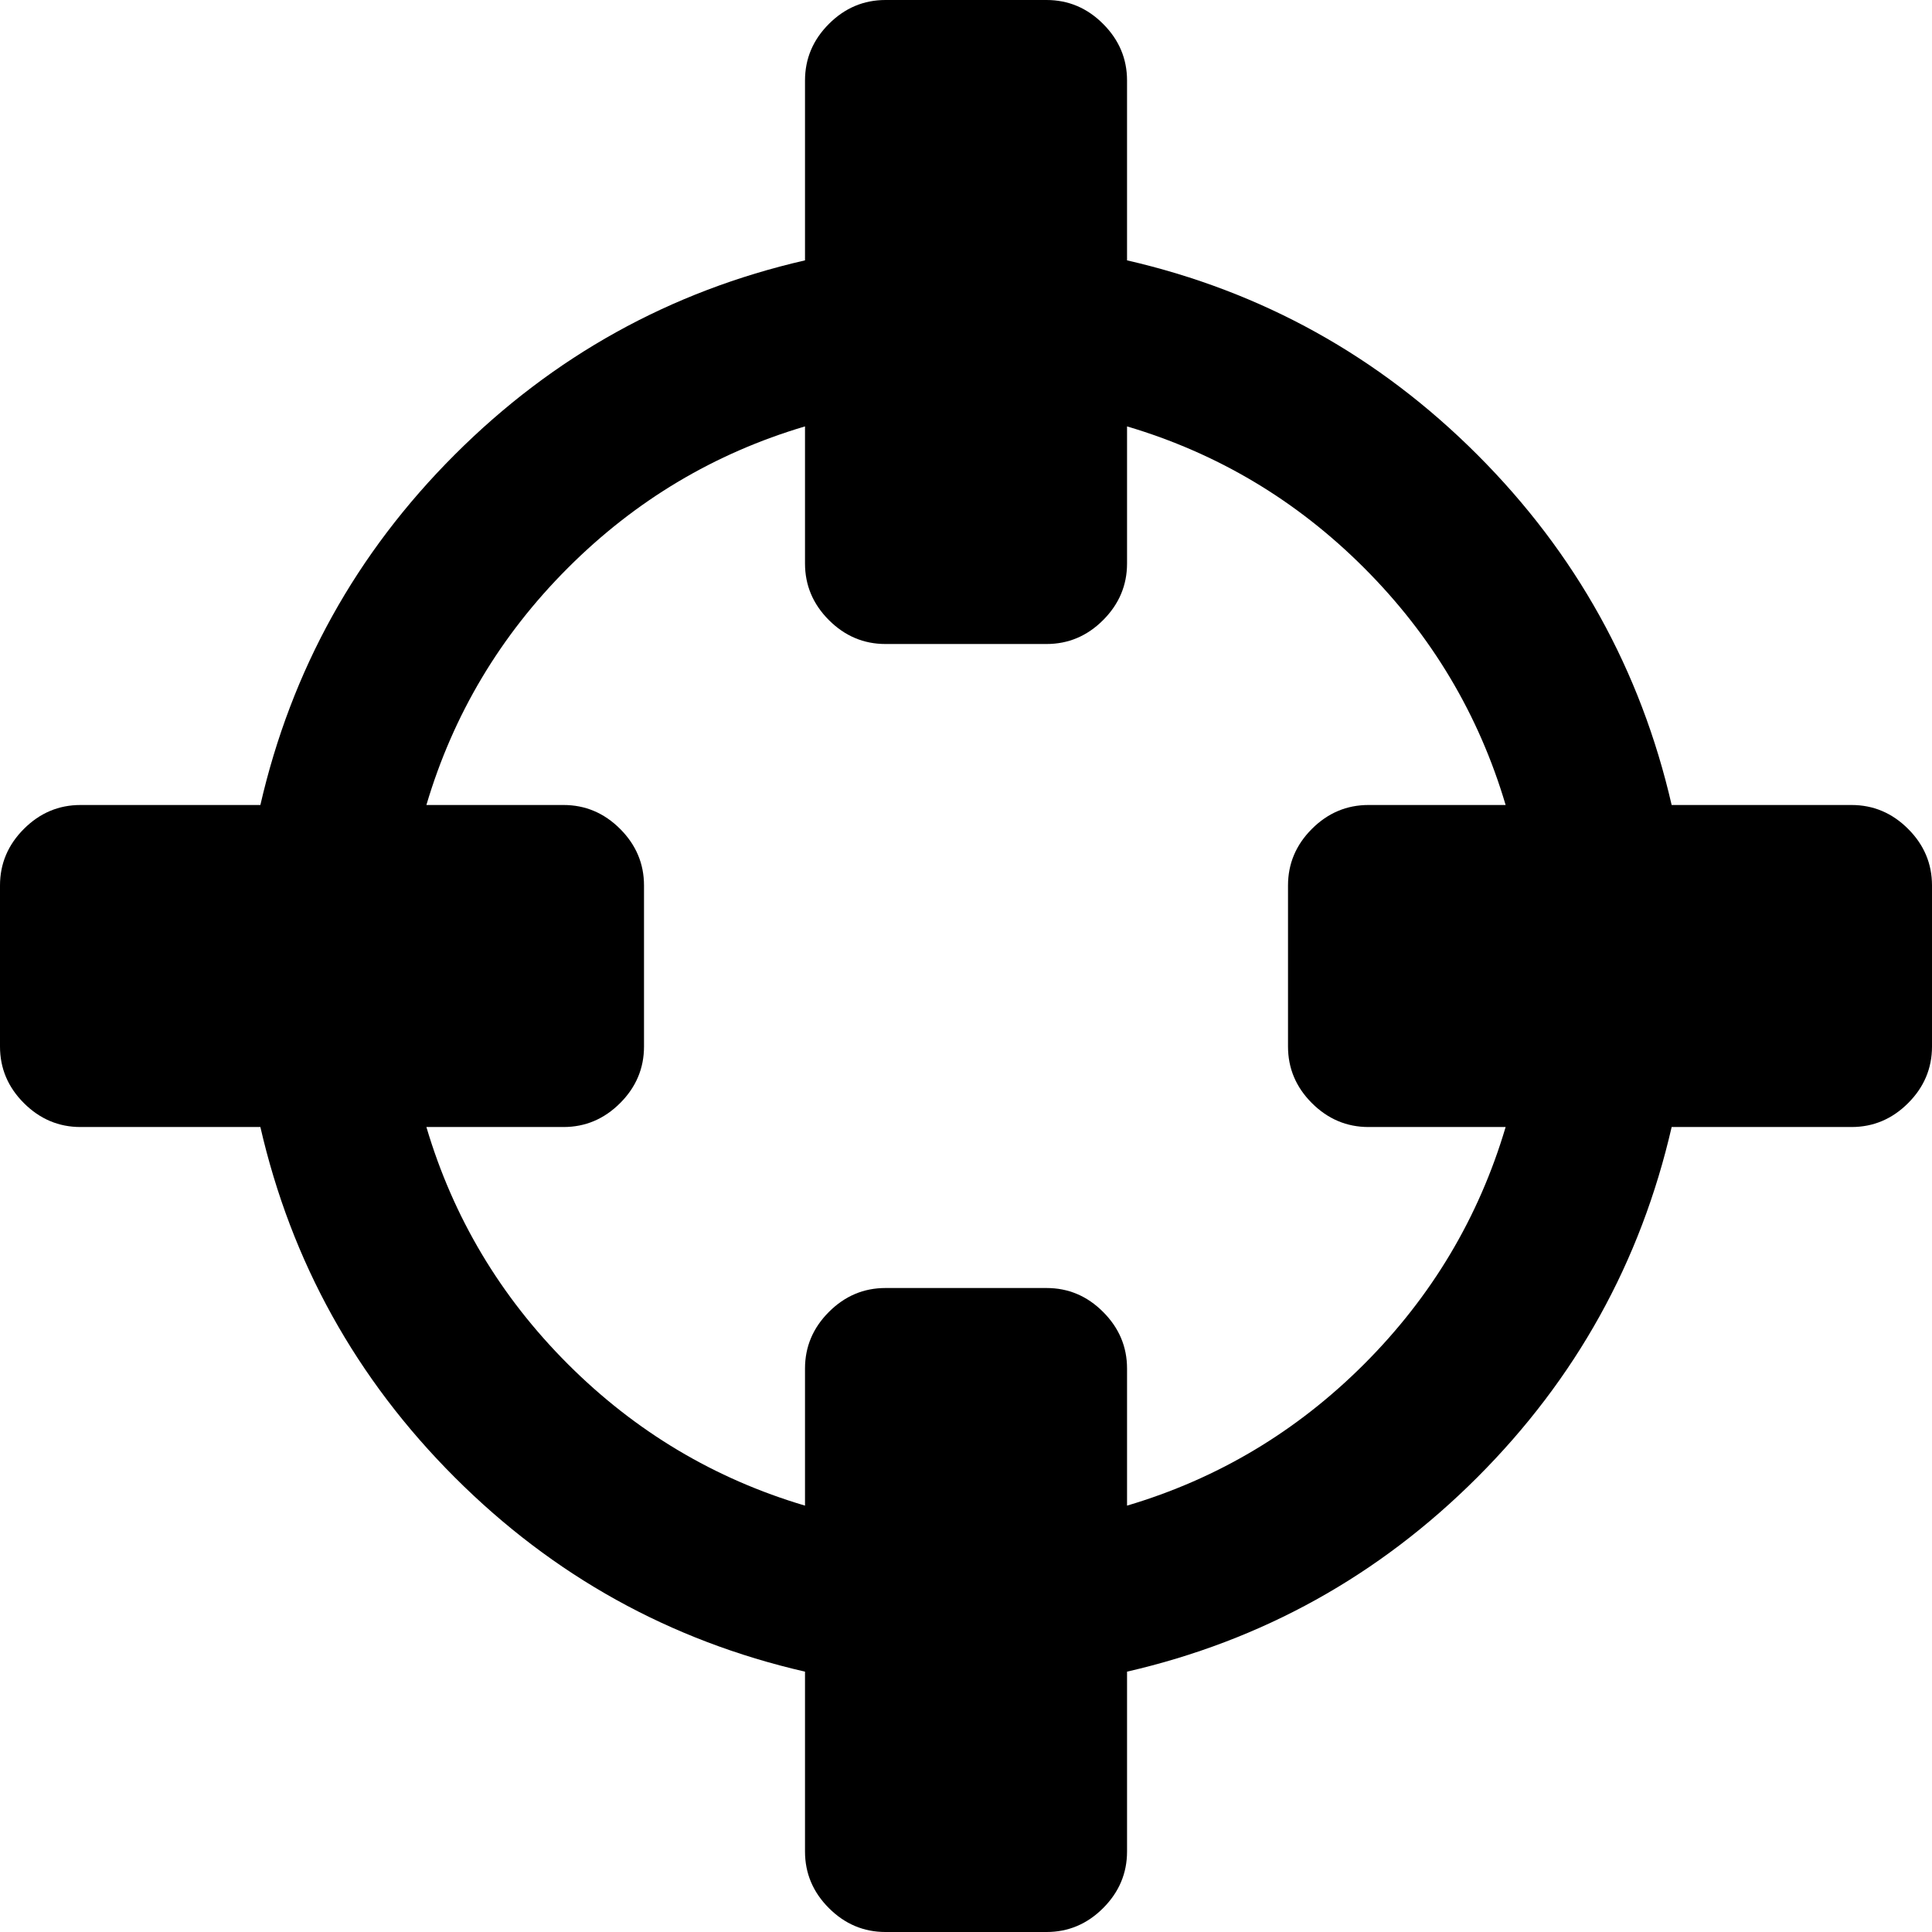
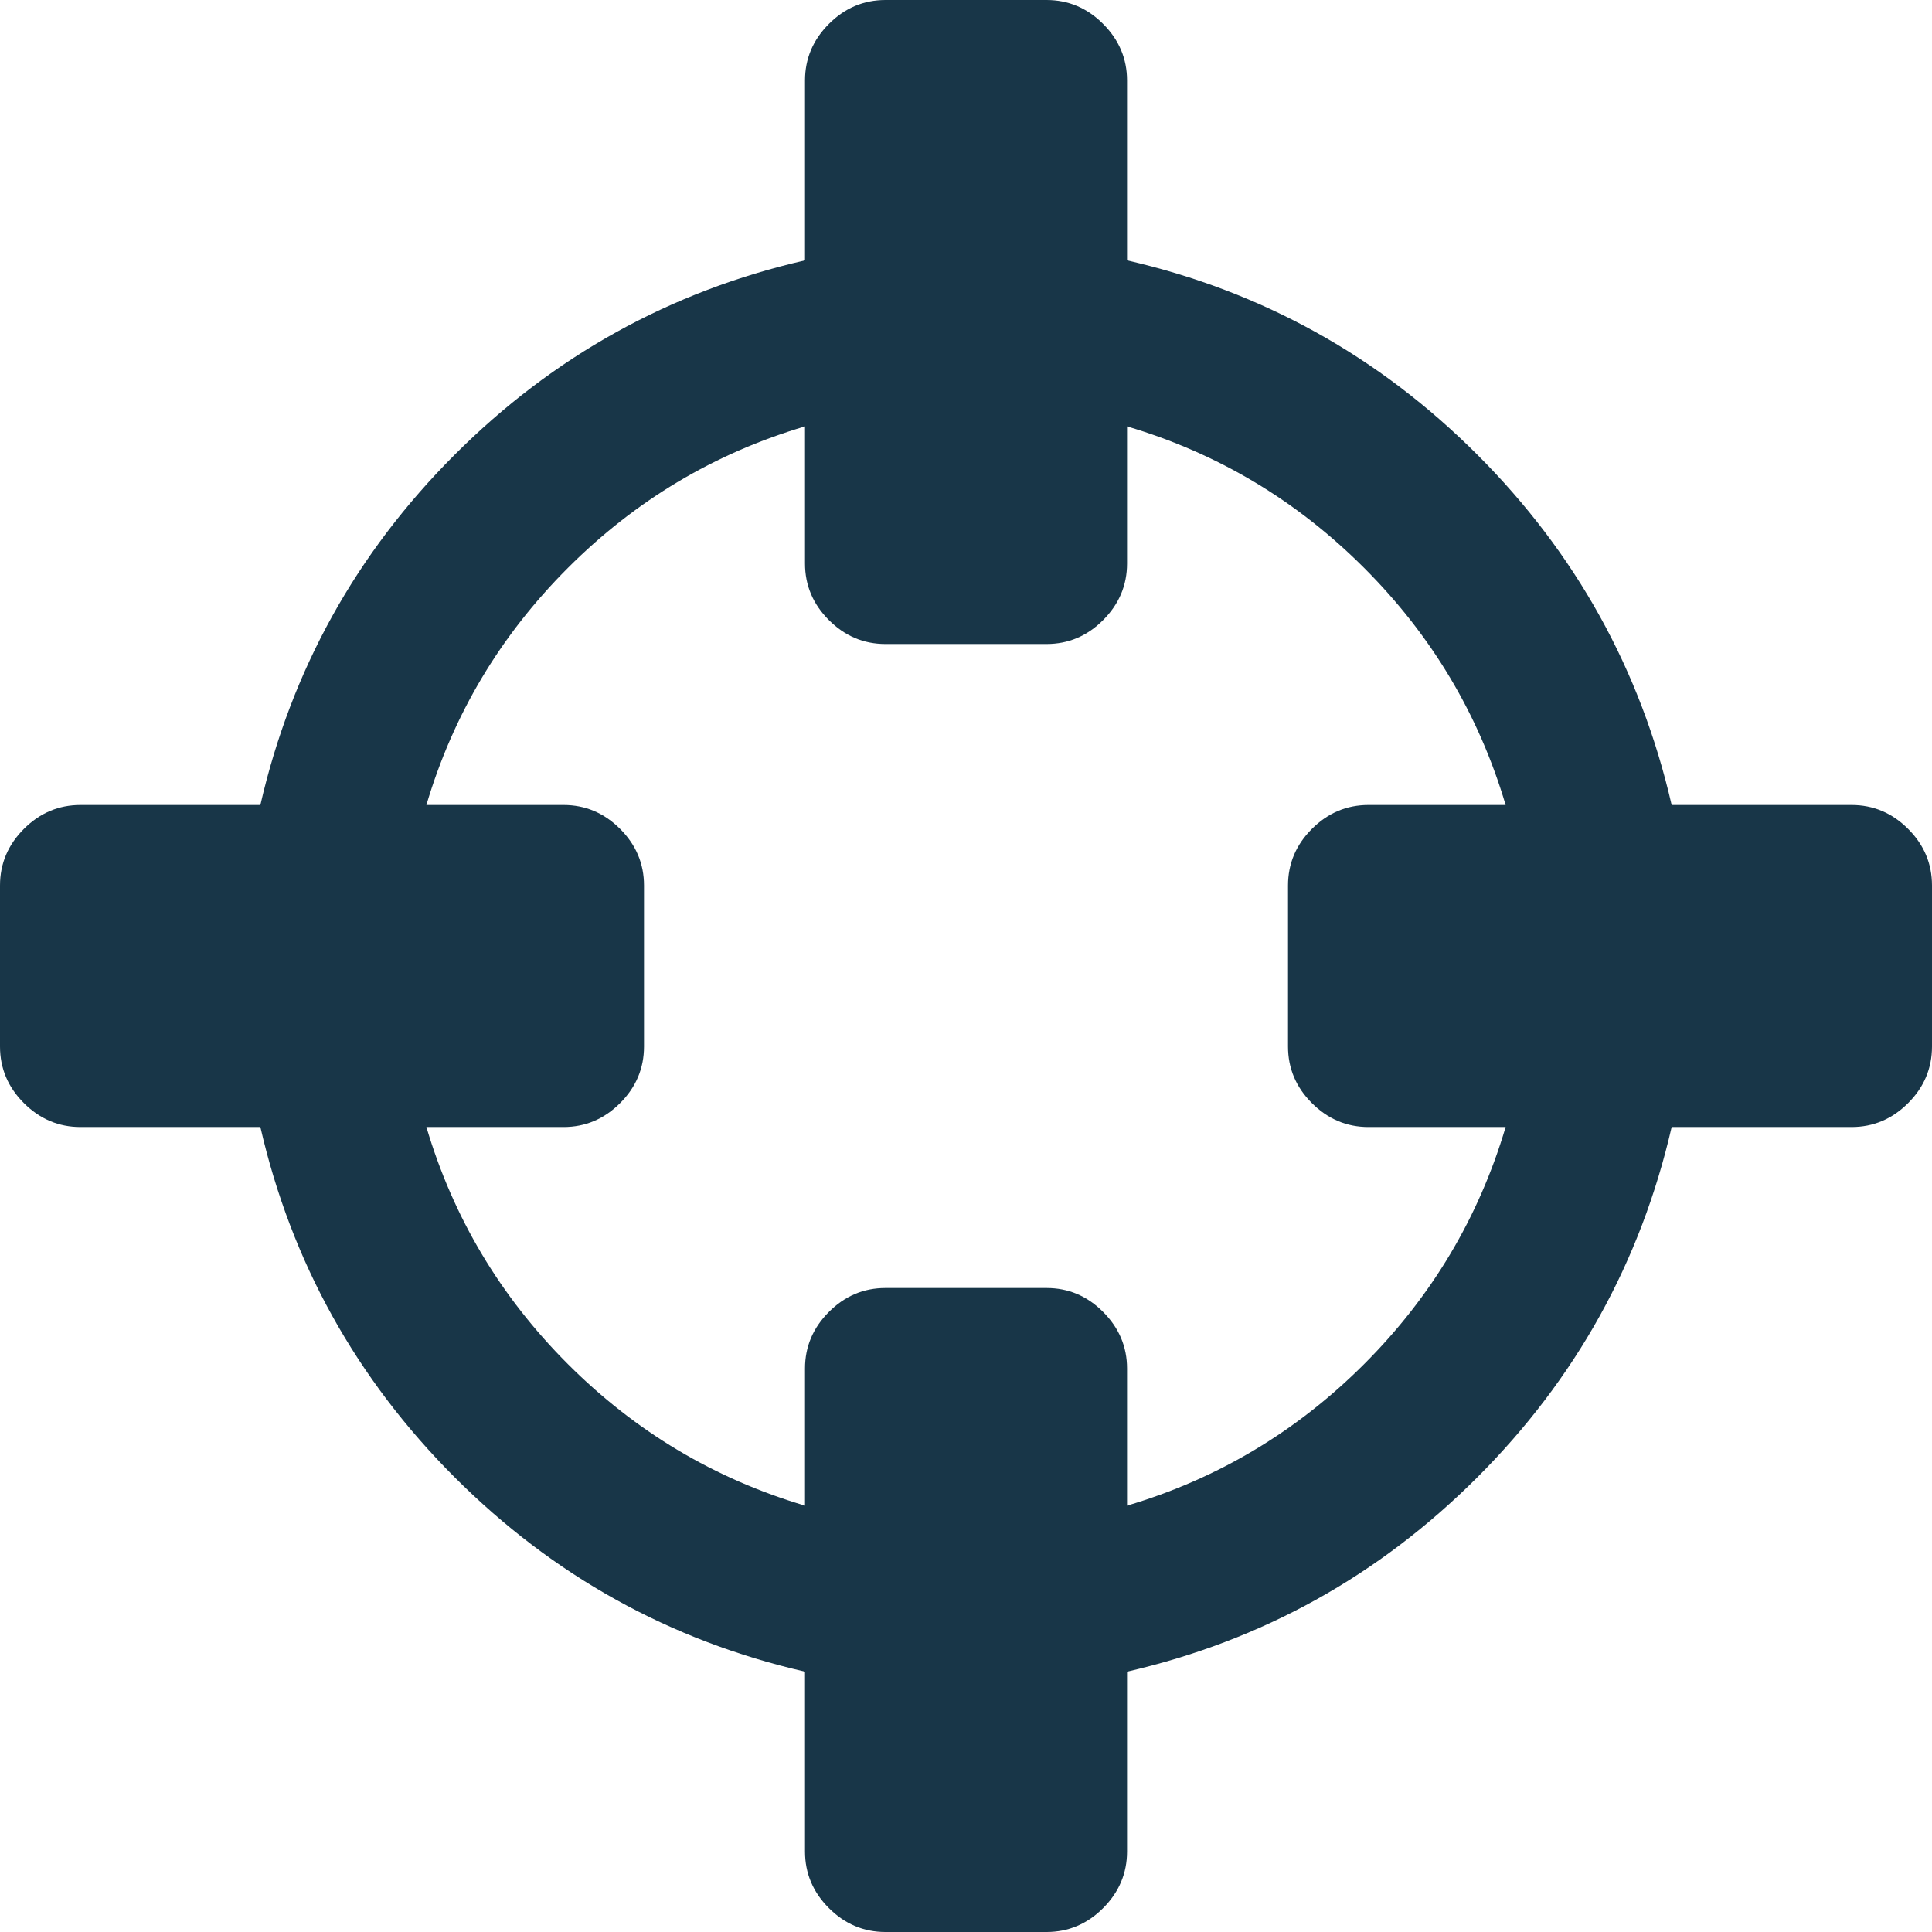
- <svg xmlns="http://www.w3.org/2000/svg" version="1.1" id="Capa_1" x="0px" y="0px" width="438.529px" height="438.529px" viewBox="0 0 438.529 438.529" style="enable-background:new 0 0 438.529 438.529;" xml:space="preserve">
+ <svg xmlns="http://www.w3.org/2000/svg" version="1.1" id="Capa_1" x="0px" y="0px" width="438.529px" height="438.529px" viewBox="0 0 438.529 438.529" style="enable-background:new 0 0 438.529 438.529;" xml:space="preserve" fill="#183648">
  <g>
    <path d="M433.109,188.146c-3.614-3.617-7.898-5.426-12.848-5.426h-40.826c-7.05-30.644-21.751-57.147-44.111-79.513   c-22.36-22.363-48.868-37.068-79.507-44.111V18.271c0-4.949-1.817-9.231-5.432-12.847C246.775,1.807,242.488,0,237.539,0h-36.543   c-4.948,0-9.231,1.807-12.847,5.424c-3.617,3.615-5.426,7.898-5.426,12.847v40.825c-30.644,7.043-57.146,21.748-79.512,44.111   C80.847,125.569,66.144,152.076,59.1,182.72H18.275c-4.952,0-9.235,1.809-12.851,5.426C1.807,191.761,0,196.044,0,200.992v36.547   c0,4.948,1.807,9.236,5.424,12.847c3.619,3.614,7.902,5.428,12.851,5.428H59.1c7.044,30.642,21.748,57.146,44.111,79.511   c22.362,22.367,48.869,37.062,79.512,44.111v40.826c0,4.948,1.809,9.233,5.426,12.847c3.616,3.614,7.898,5.421,12.847,5.421h36.543   c4.949,0,9.236-1.807,12.847-5.421c3.614-3.613,5.432-7.898,5.432-12.847v-40.826c30.639-7.05,57.143-21.744,79.507-44.111   c22.367-22.367,37.062-48.869,44.111-79.511h40.826c4.949,0,9.233-1.813,12.848-5.428c3.613-3.61,5.42-7.898,5.42-12.847v-36.547   C438.529,196.044,436.727,191.761,433.109,188.146z M297.776,250.386c3.62,3.614,7.905,5.428,12.847,5.428h31.128   c-6.092,20.554-16.796,38.492-32.12,53.817c-15.324,15.317-33.264,26.028-53.813,32.12v-31.125c0-4.944-1.817-9.229-5.432-12.843   c-3.61-3.621-7.897-5.428-12.847-5.428h-36.543c-4.948,0-9.231,1.807-12.847,5.428c-3.617,3.613-5.426,7.898-5.426,12.843v31.125   c-20.555-6.092-38.494-16.803-53.818-32.12c-15.325-15.325-26.029-33.264-32.121-53.817h31.12c4.95,0,9.233-1.813,12.85-5.428   c3.615-3.61,5.424-7.898,5.424-12.847v-36.547c0-4.948-1.809-9.231-5.424-12.847c-3.621-3.617-7.903-5.426-12.85-5.426h-31.12   c6.091-20.556,16.796-38.494,32.121-53.815c15.324-15.324,33.263-26.029,53.818-32.12v31.123c0,4.947,1.809,9.229,5.426,12.847   c3.616,3.616,7.898,5.424,12.847,5.424h36.543c4.949,0,9.236-1.809,12.847-5.424c3.614-3.617,5.432-7.9,5.432-12.847V96.784   c20.55,6.091,38.489,16.796,53.813,32.12c15.324,15.321,26.028,33.26,32.12,53.815h-31.128c-4.941,0-9.227,1.809-12.847,5.426   c-3.614,3.615-5.421,7.898-5.421,12.847v36.547C292.355,242.487,294.162,246.775,297.776,250.386z" />
  </g>
  <g>
</g>
  <g>
</g>
  <g>
</g>
  <g>
</g>
  <g>
</g>
  <g>
</g>
  <g>
</g>
  <g>
</g>
  <g>
</g>
  <g>
</g>
  <g>
</g>
  <g>
</g>
  <g>
</g>
  <g>
</g>
  <g>
</g>
</svg>
